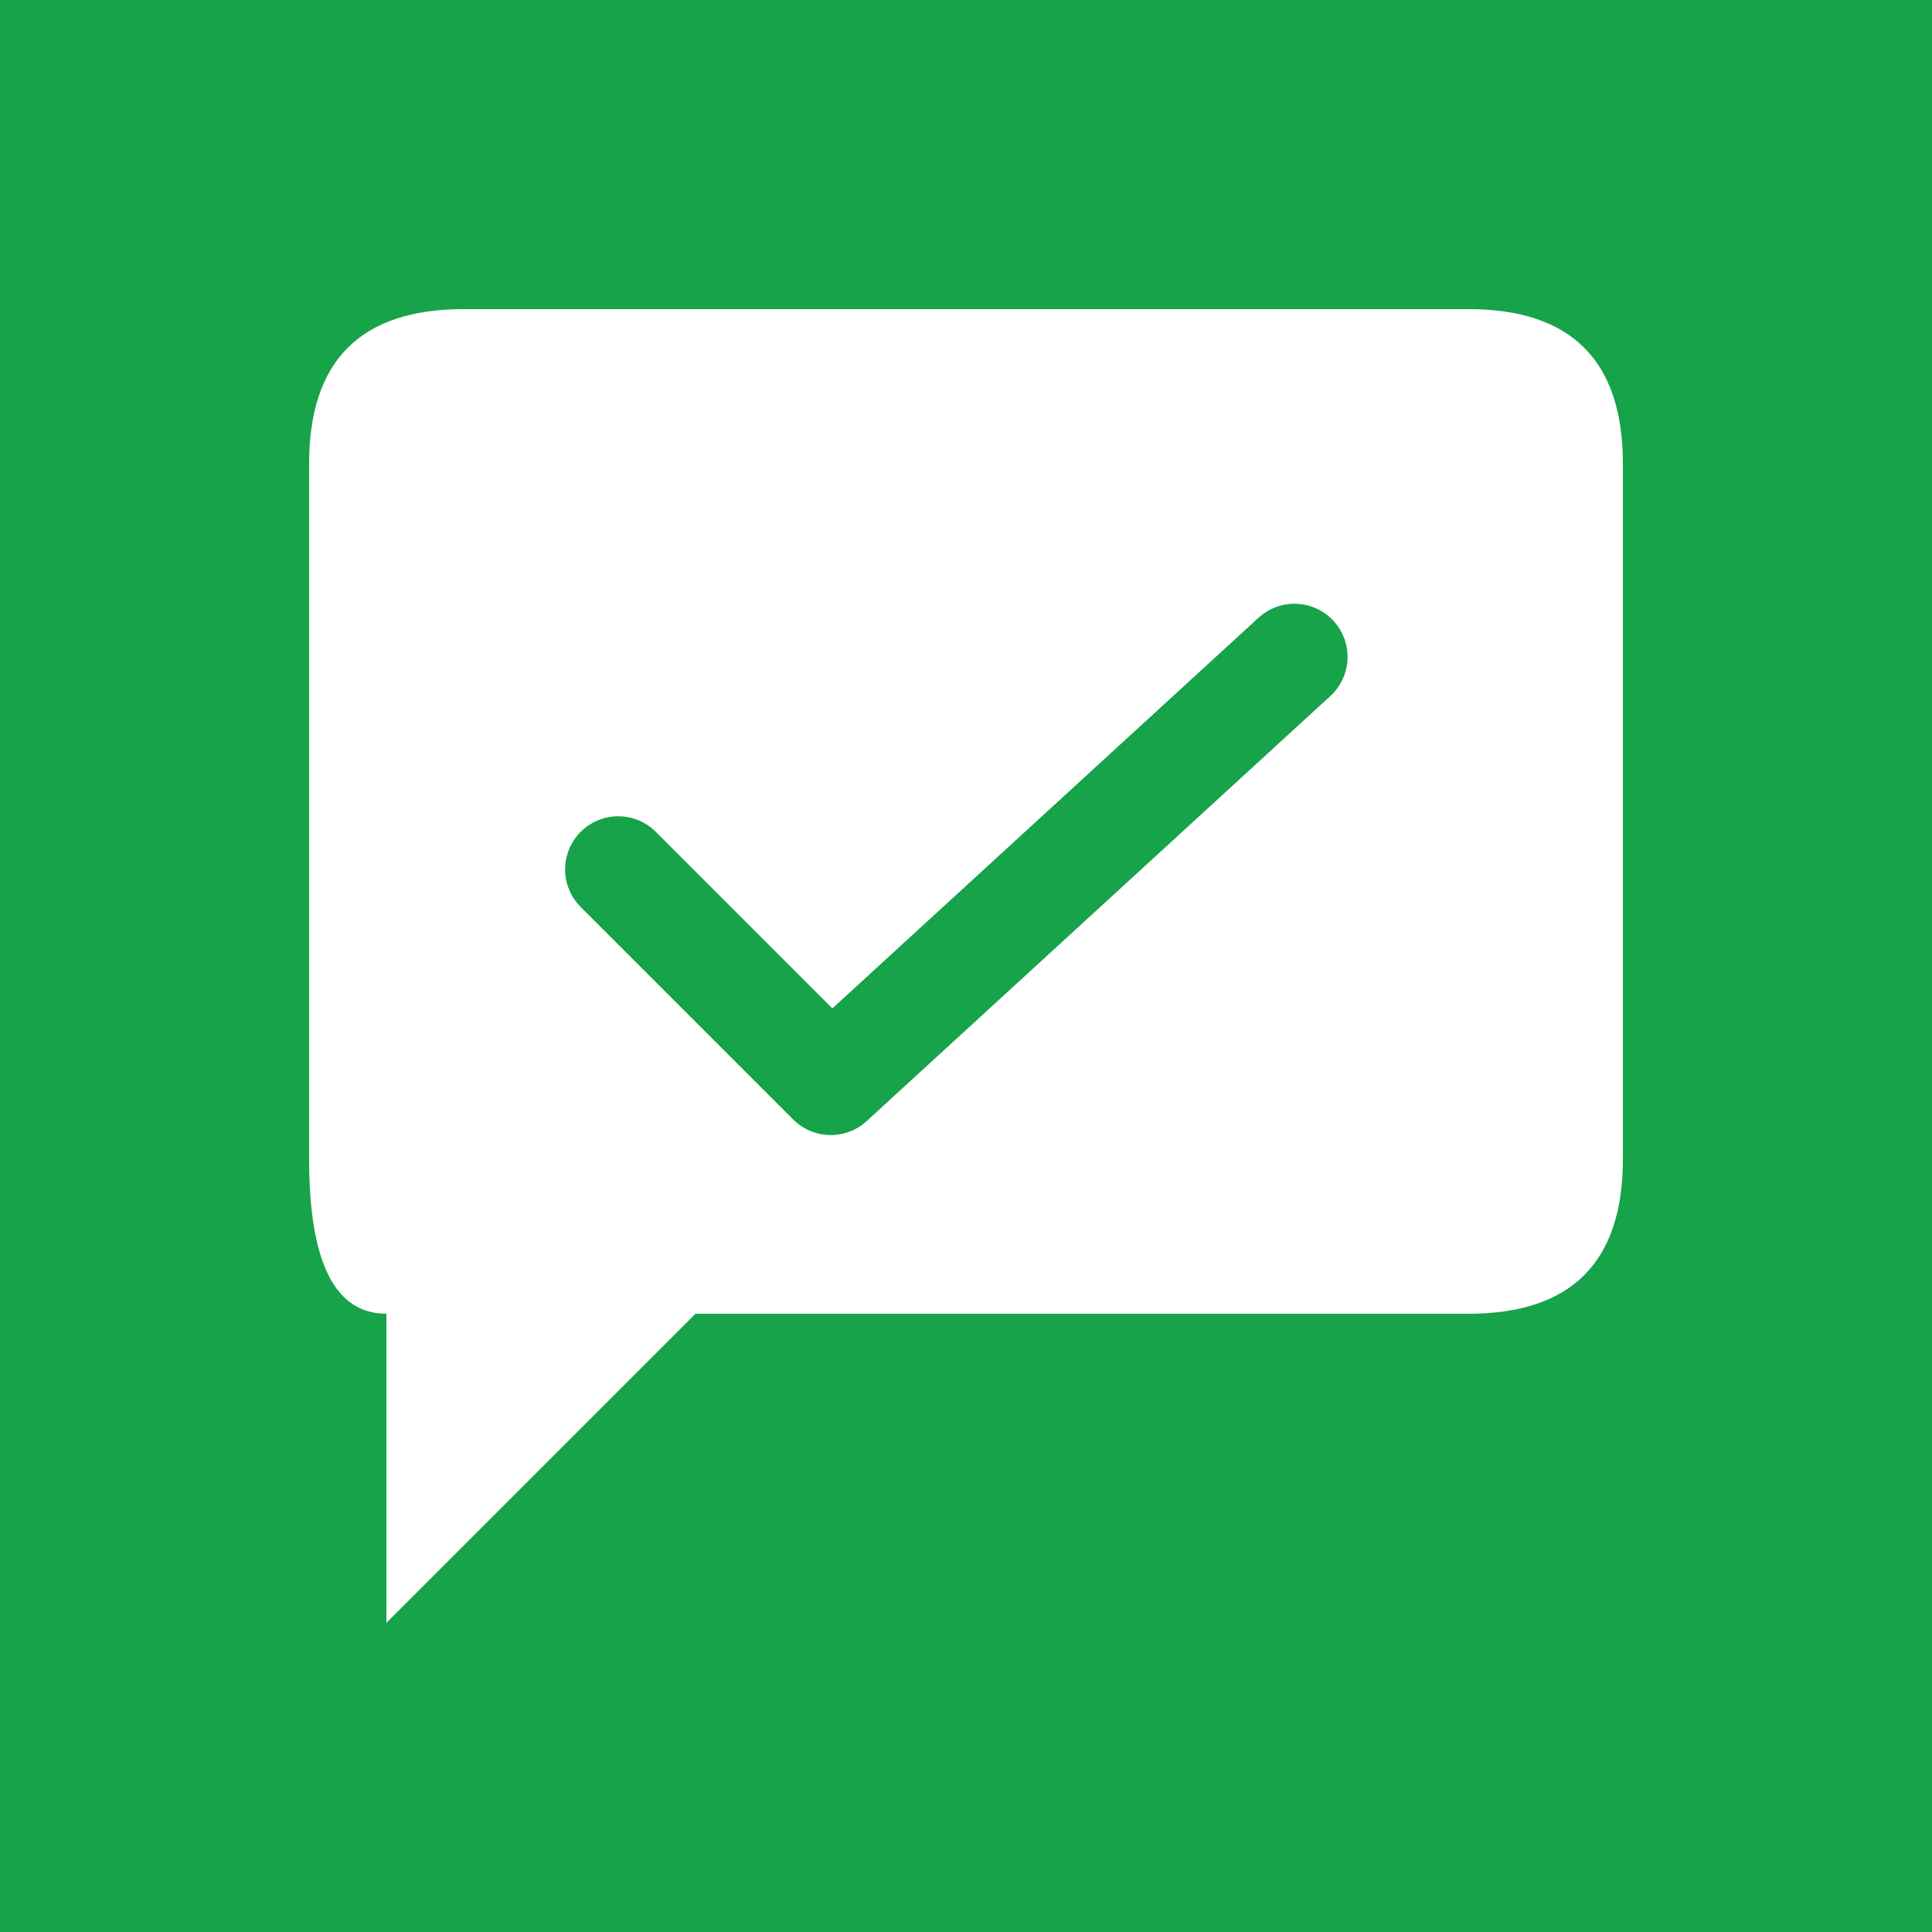
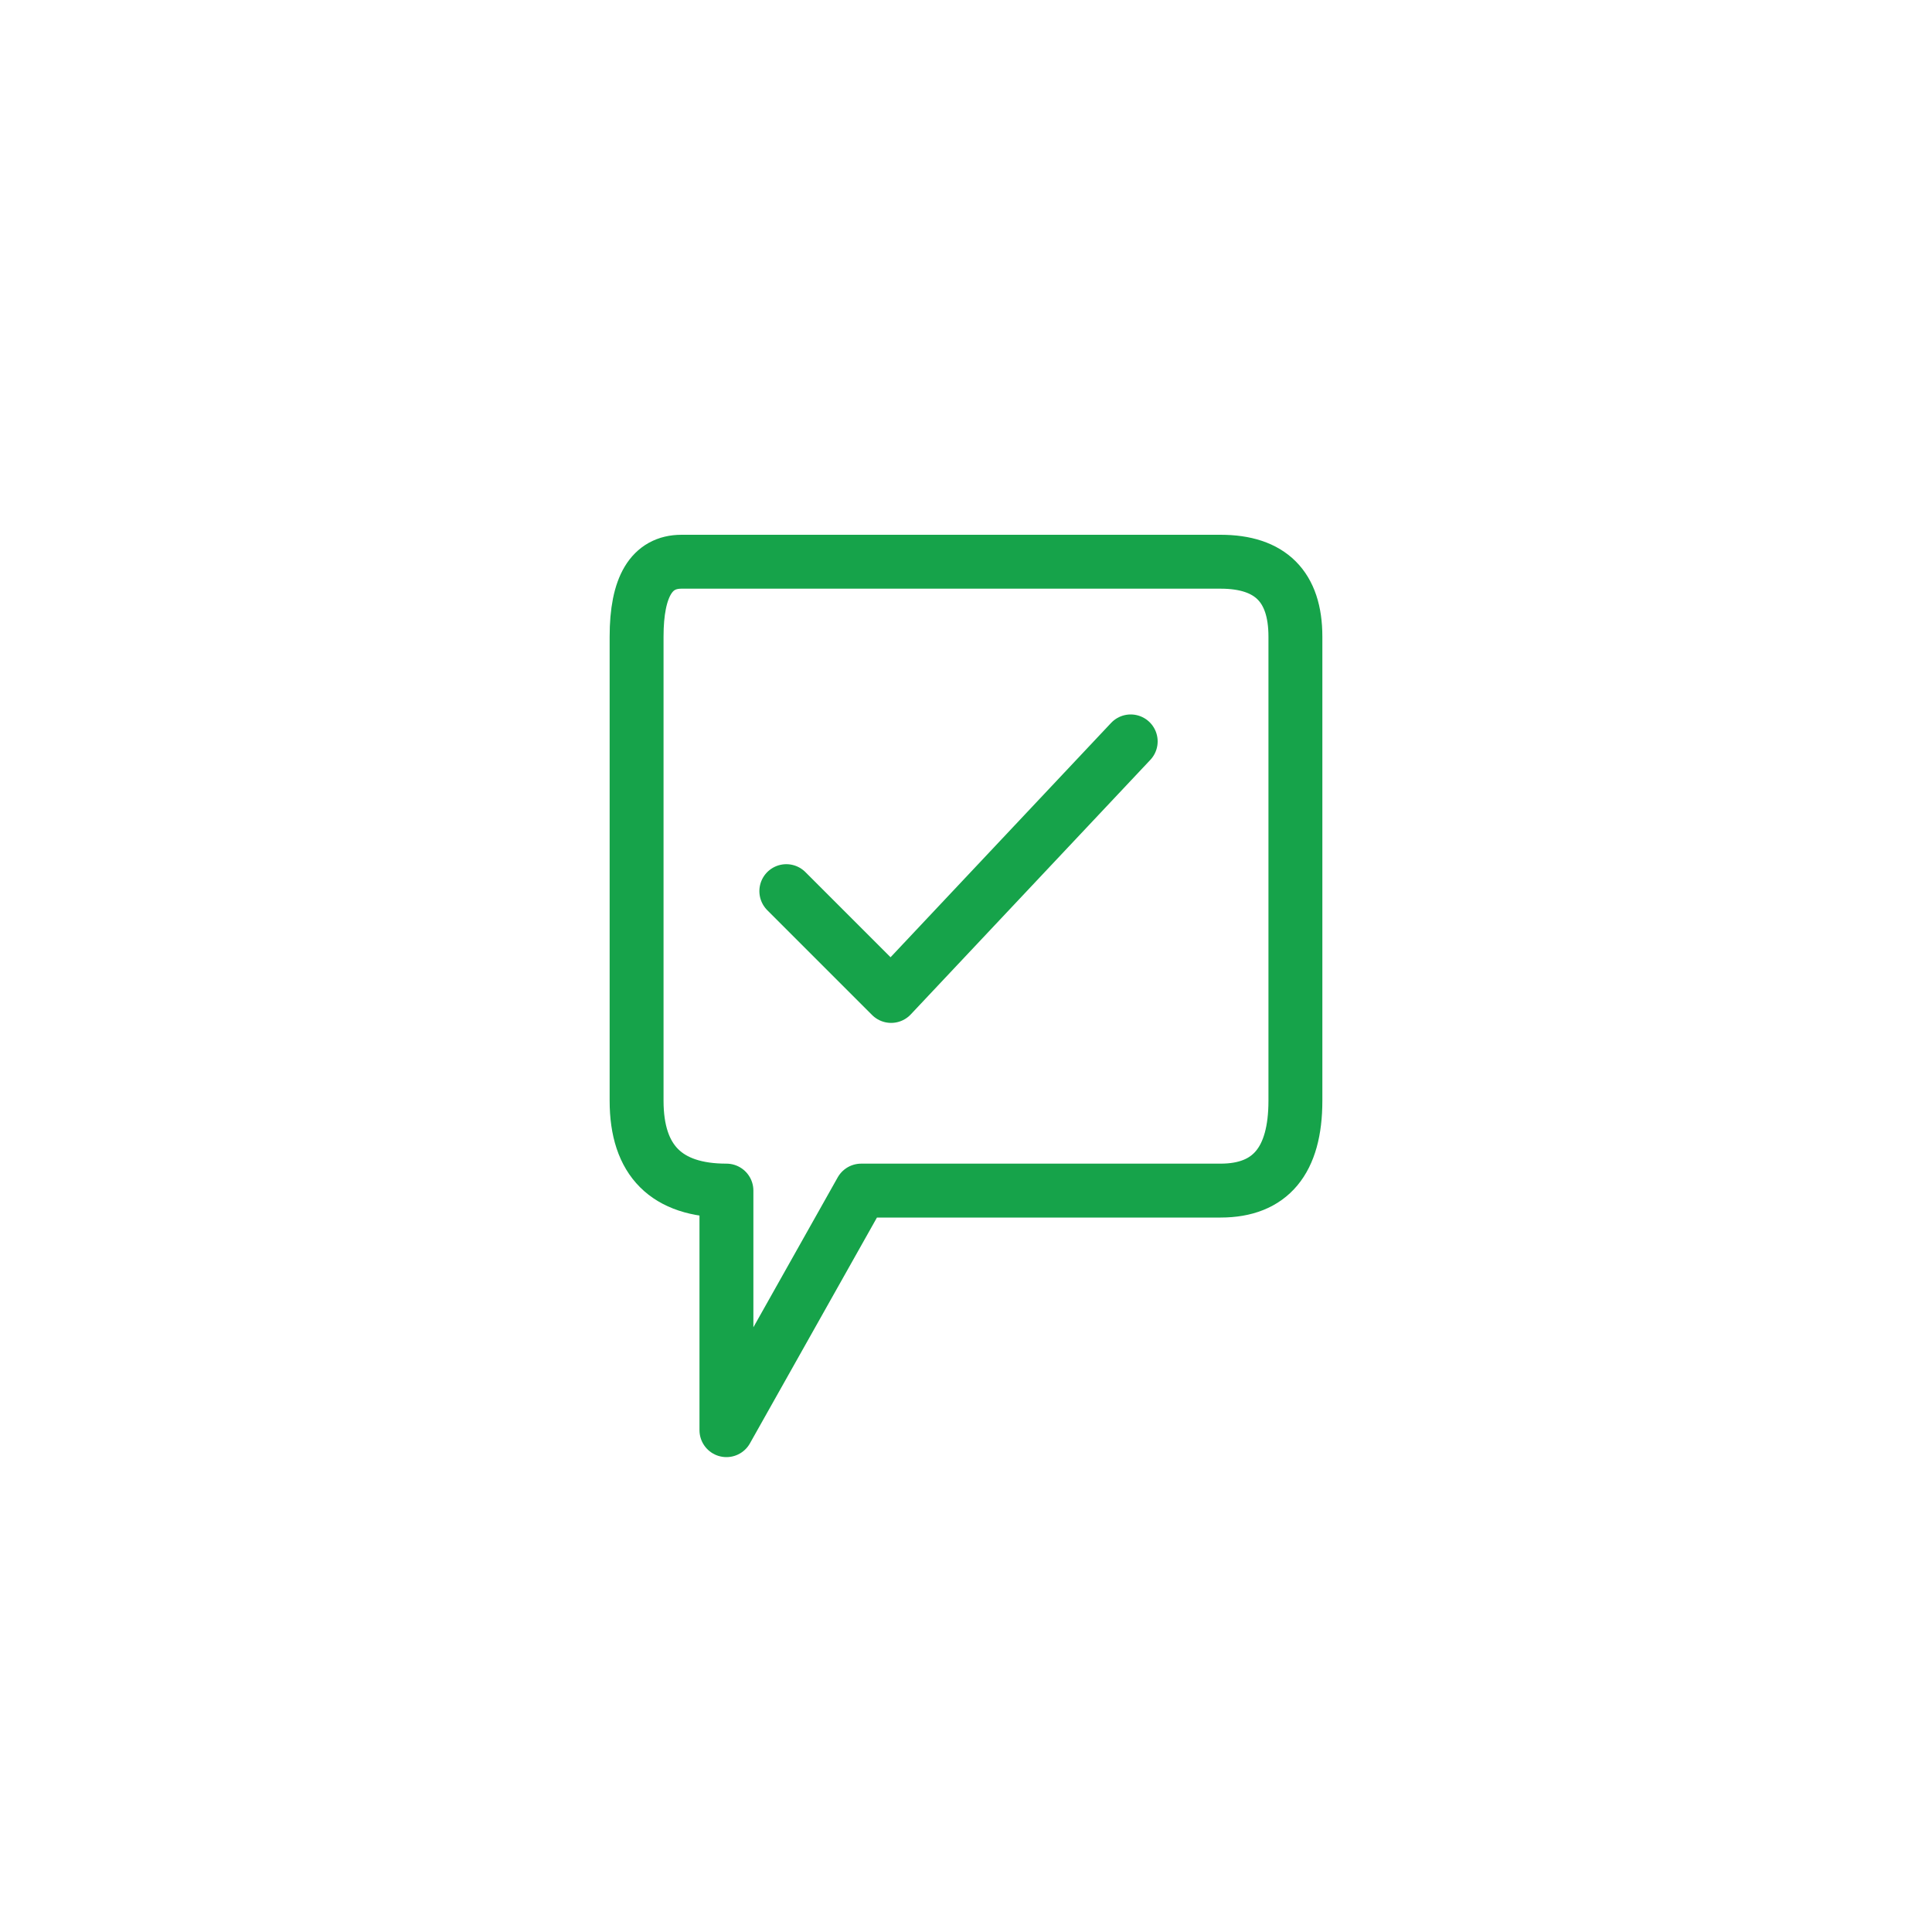
<svg xmlns="http://www.w3.org/2000/svg" width="512" height="512" viewBox="0 0 100 100">
-   <rect width="100" height="100" fill="#16a34a" />
-   <path fill="white" d="M24,16 H76 Q84,16 84,24 V60 Q84,68 76,68 H36 L20,84 V68 Q16,68 16,60 V24 Q16,16 24,16 Z" />
-   <polyline fill="none" stroke="#16a34a" stroke-width="5.5" stroke-linecap="round" stroke-linejoin="round" points="32,45 43,56 67,34" />
+   <rect width="100" height="100" fill="white" />
+   <g transform="translate(50,50) scale(1.55) translate(-14,-17.5)">
+     <path fill="none" stroke="#16a34a" stroke-width="1.8" stroke-linecap="round" stroke-linejoin="round" d="M4.5,4 H22.5 Q25,4 25,6.5 V22 Q25,25 22.5,25 H10.5 L6,33 V25 Q3,25 3,22 V6.5 Q3,4 4.5,4 Z" />
+     <polyline fill="none" stroke="#16a34a" stroke-width="1.8" stroke-linecap="round" stroke-linejoin="round" points="8,15 11.5,18.5 19.5,10" />
+   </g>
</svg>
